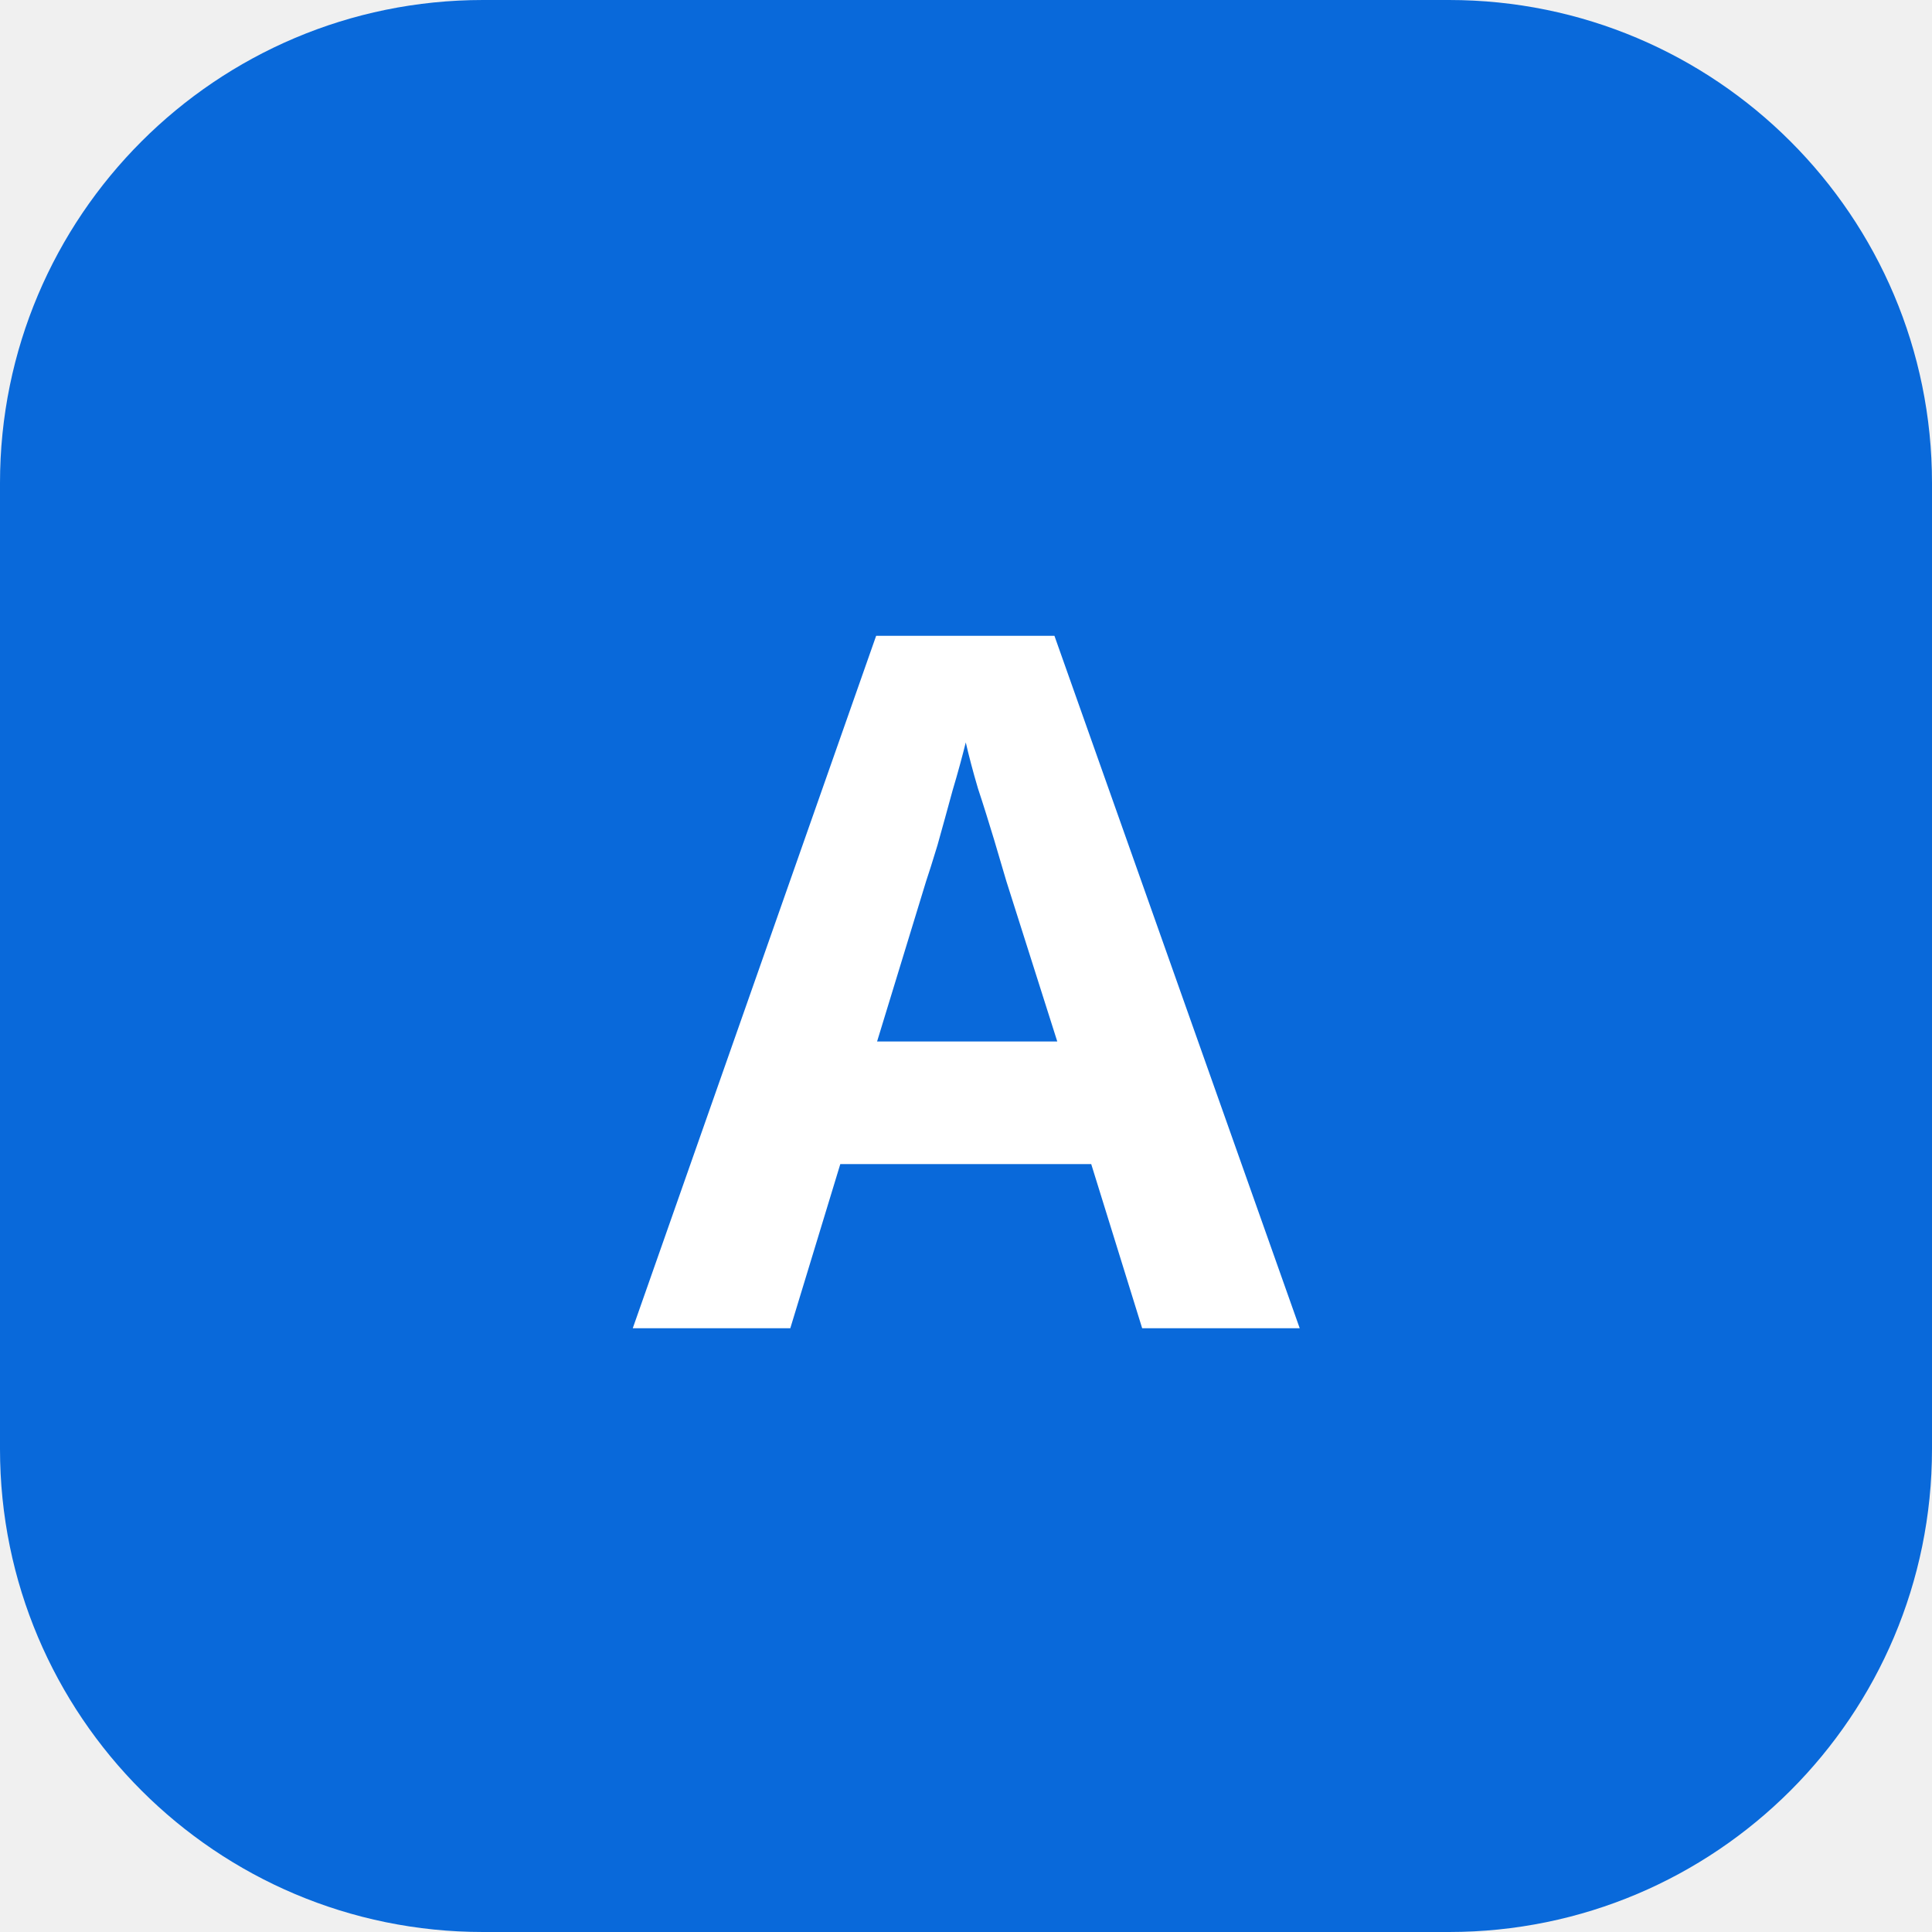
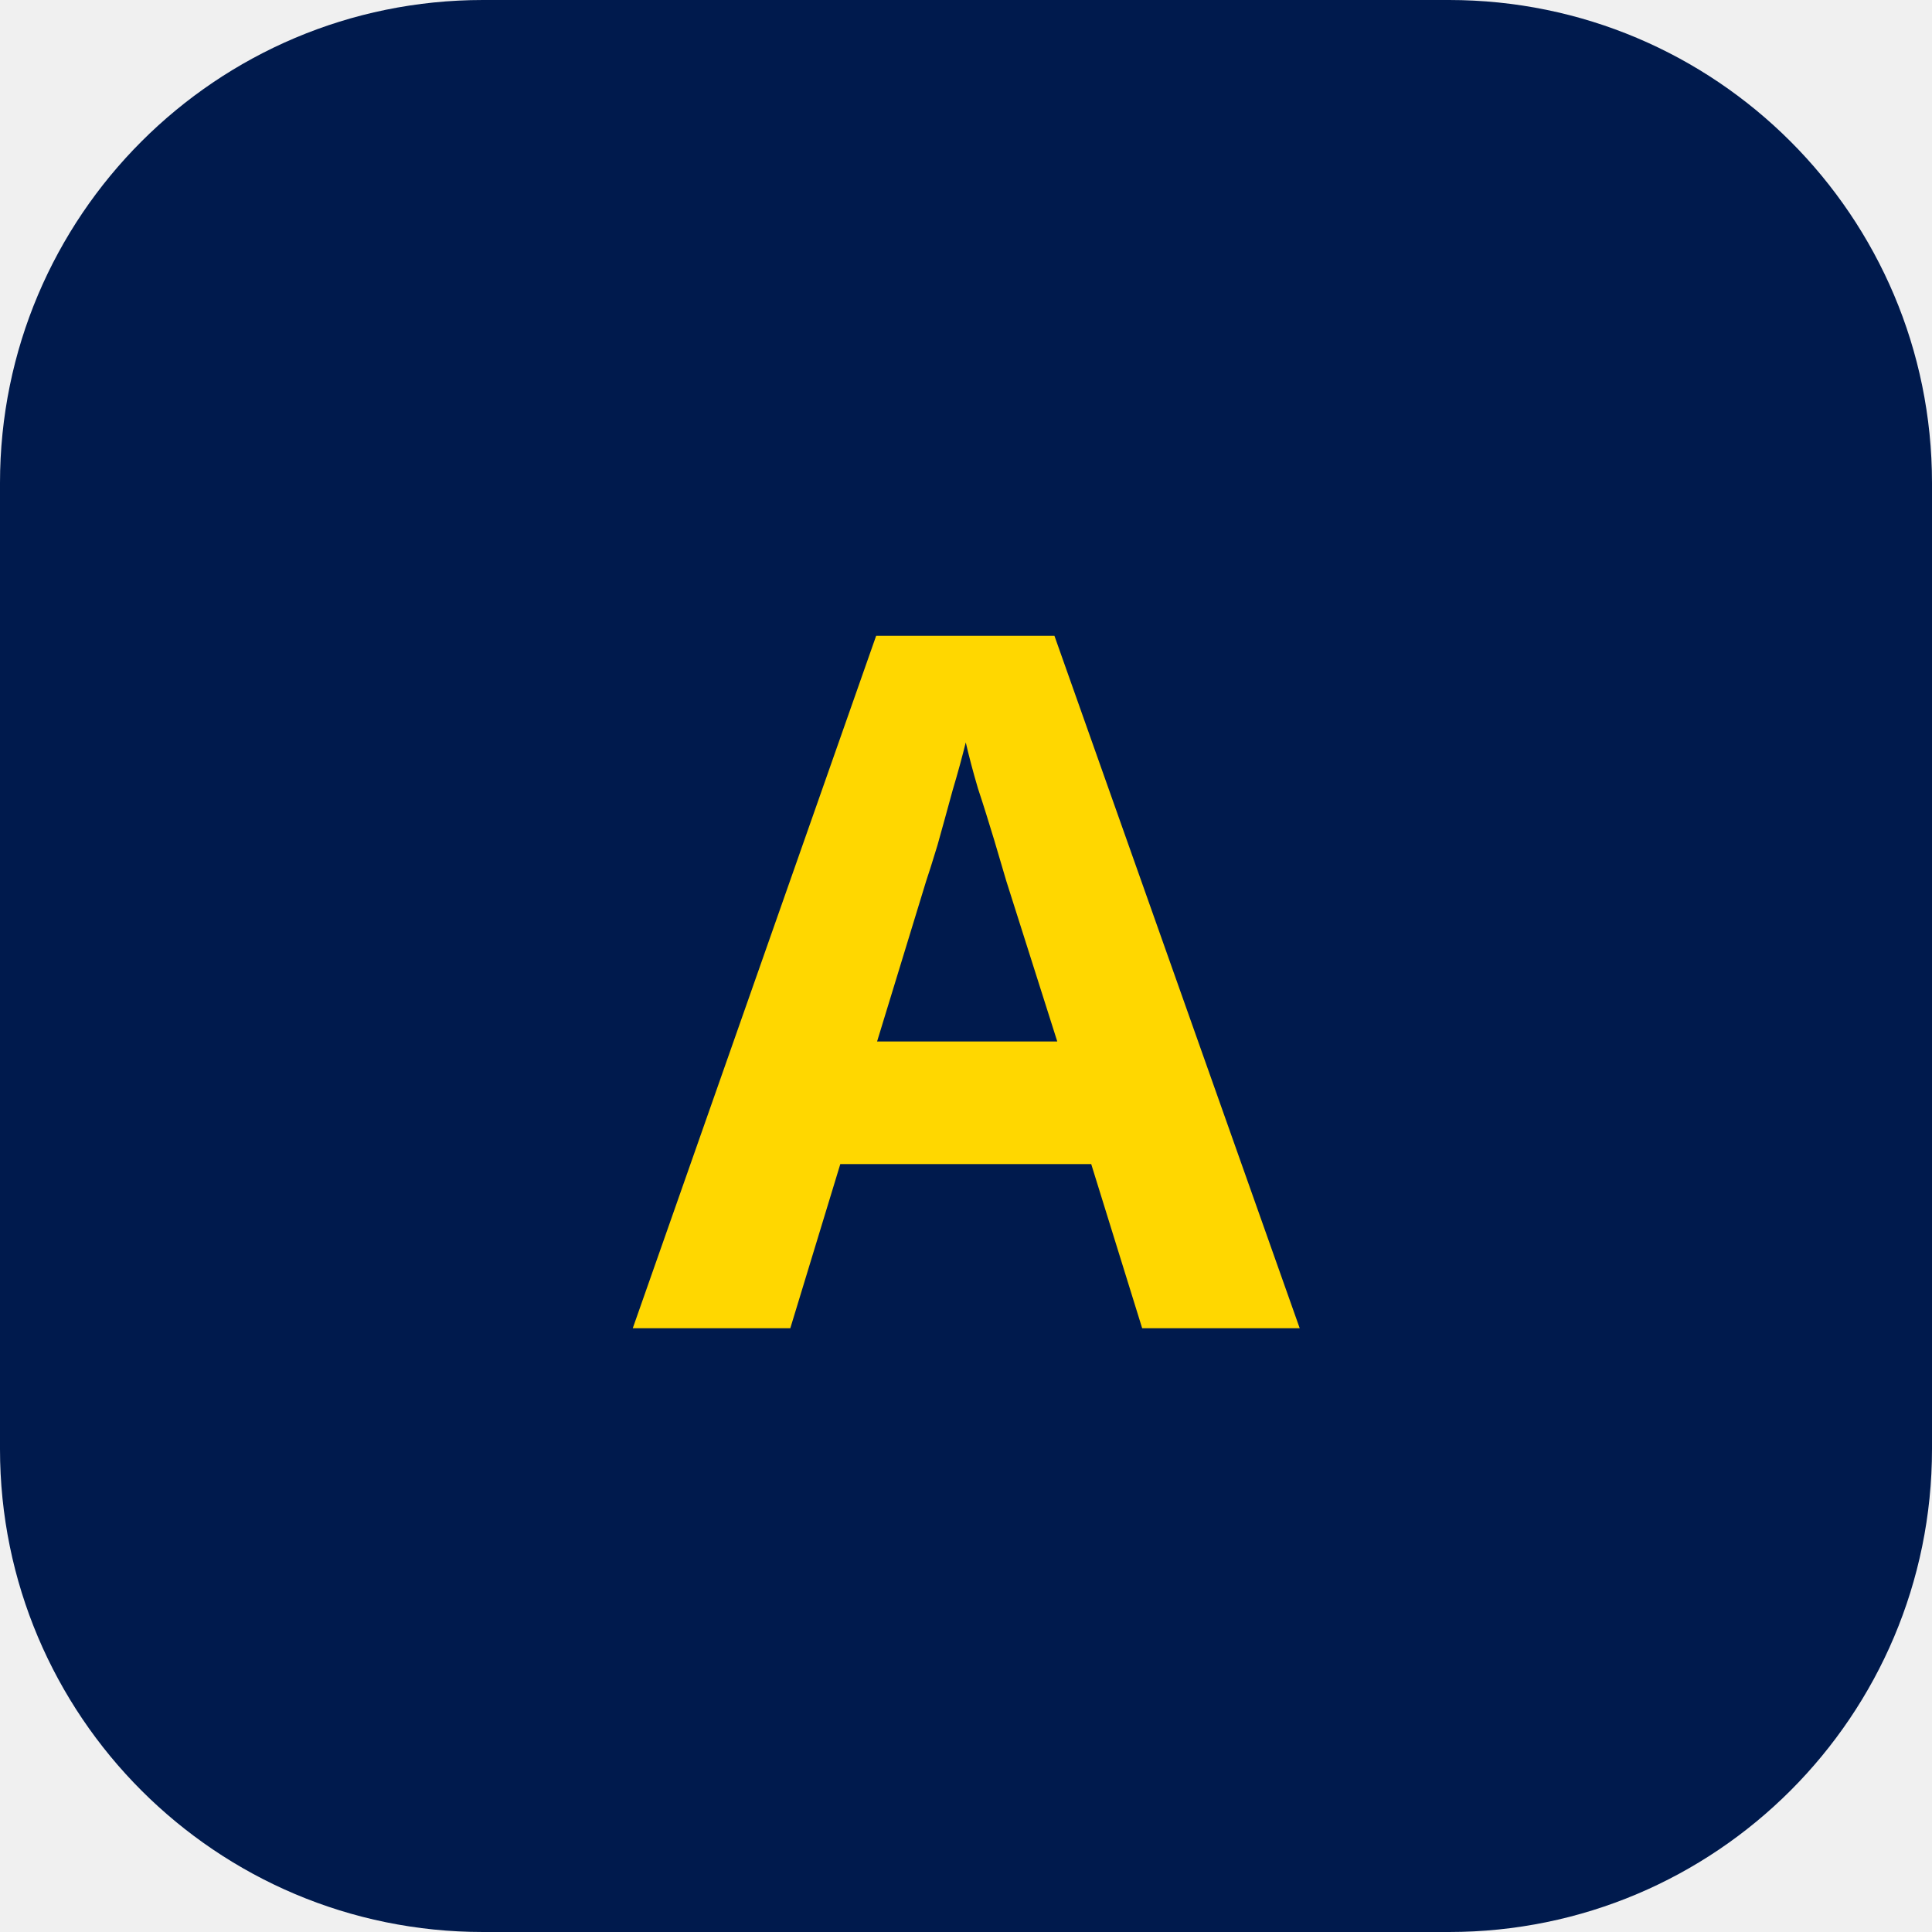
<svg xmlns="http://www.w3.org/2000/svg" viewBox="0 0 32 32" fill="none">
-   <rect width="32" height="32" rx="8" fill="#0969DA" />
-   <text x="16" y="22" text-anchor="middle" font-family="system-ui, sans-serif" font-size="16" font-weight="700" fill="white">A</text>
+   <rect width="32" height="32" rx="8" fill="#001A4D" />
+   <text x="16" y="22" text-anchor="middle" font-family="system-ui, sans-serif" font-size="16" font-weight="700" fill="#FFD700">A</text>
</svg>
